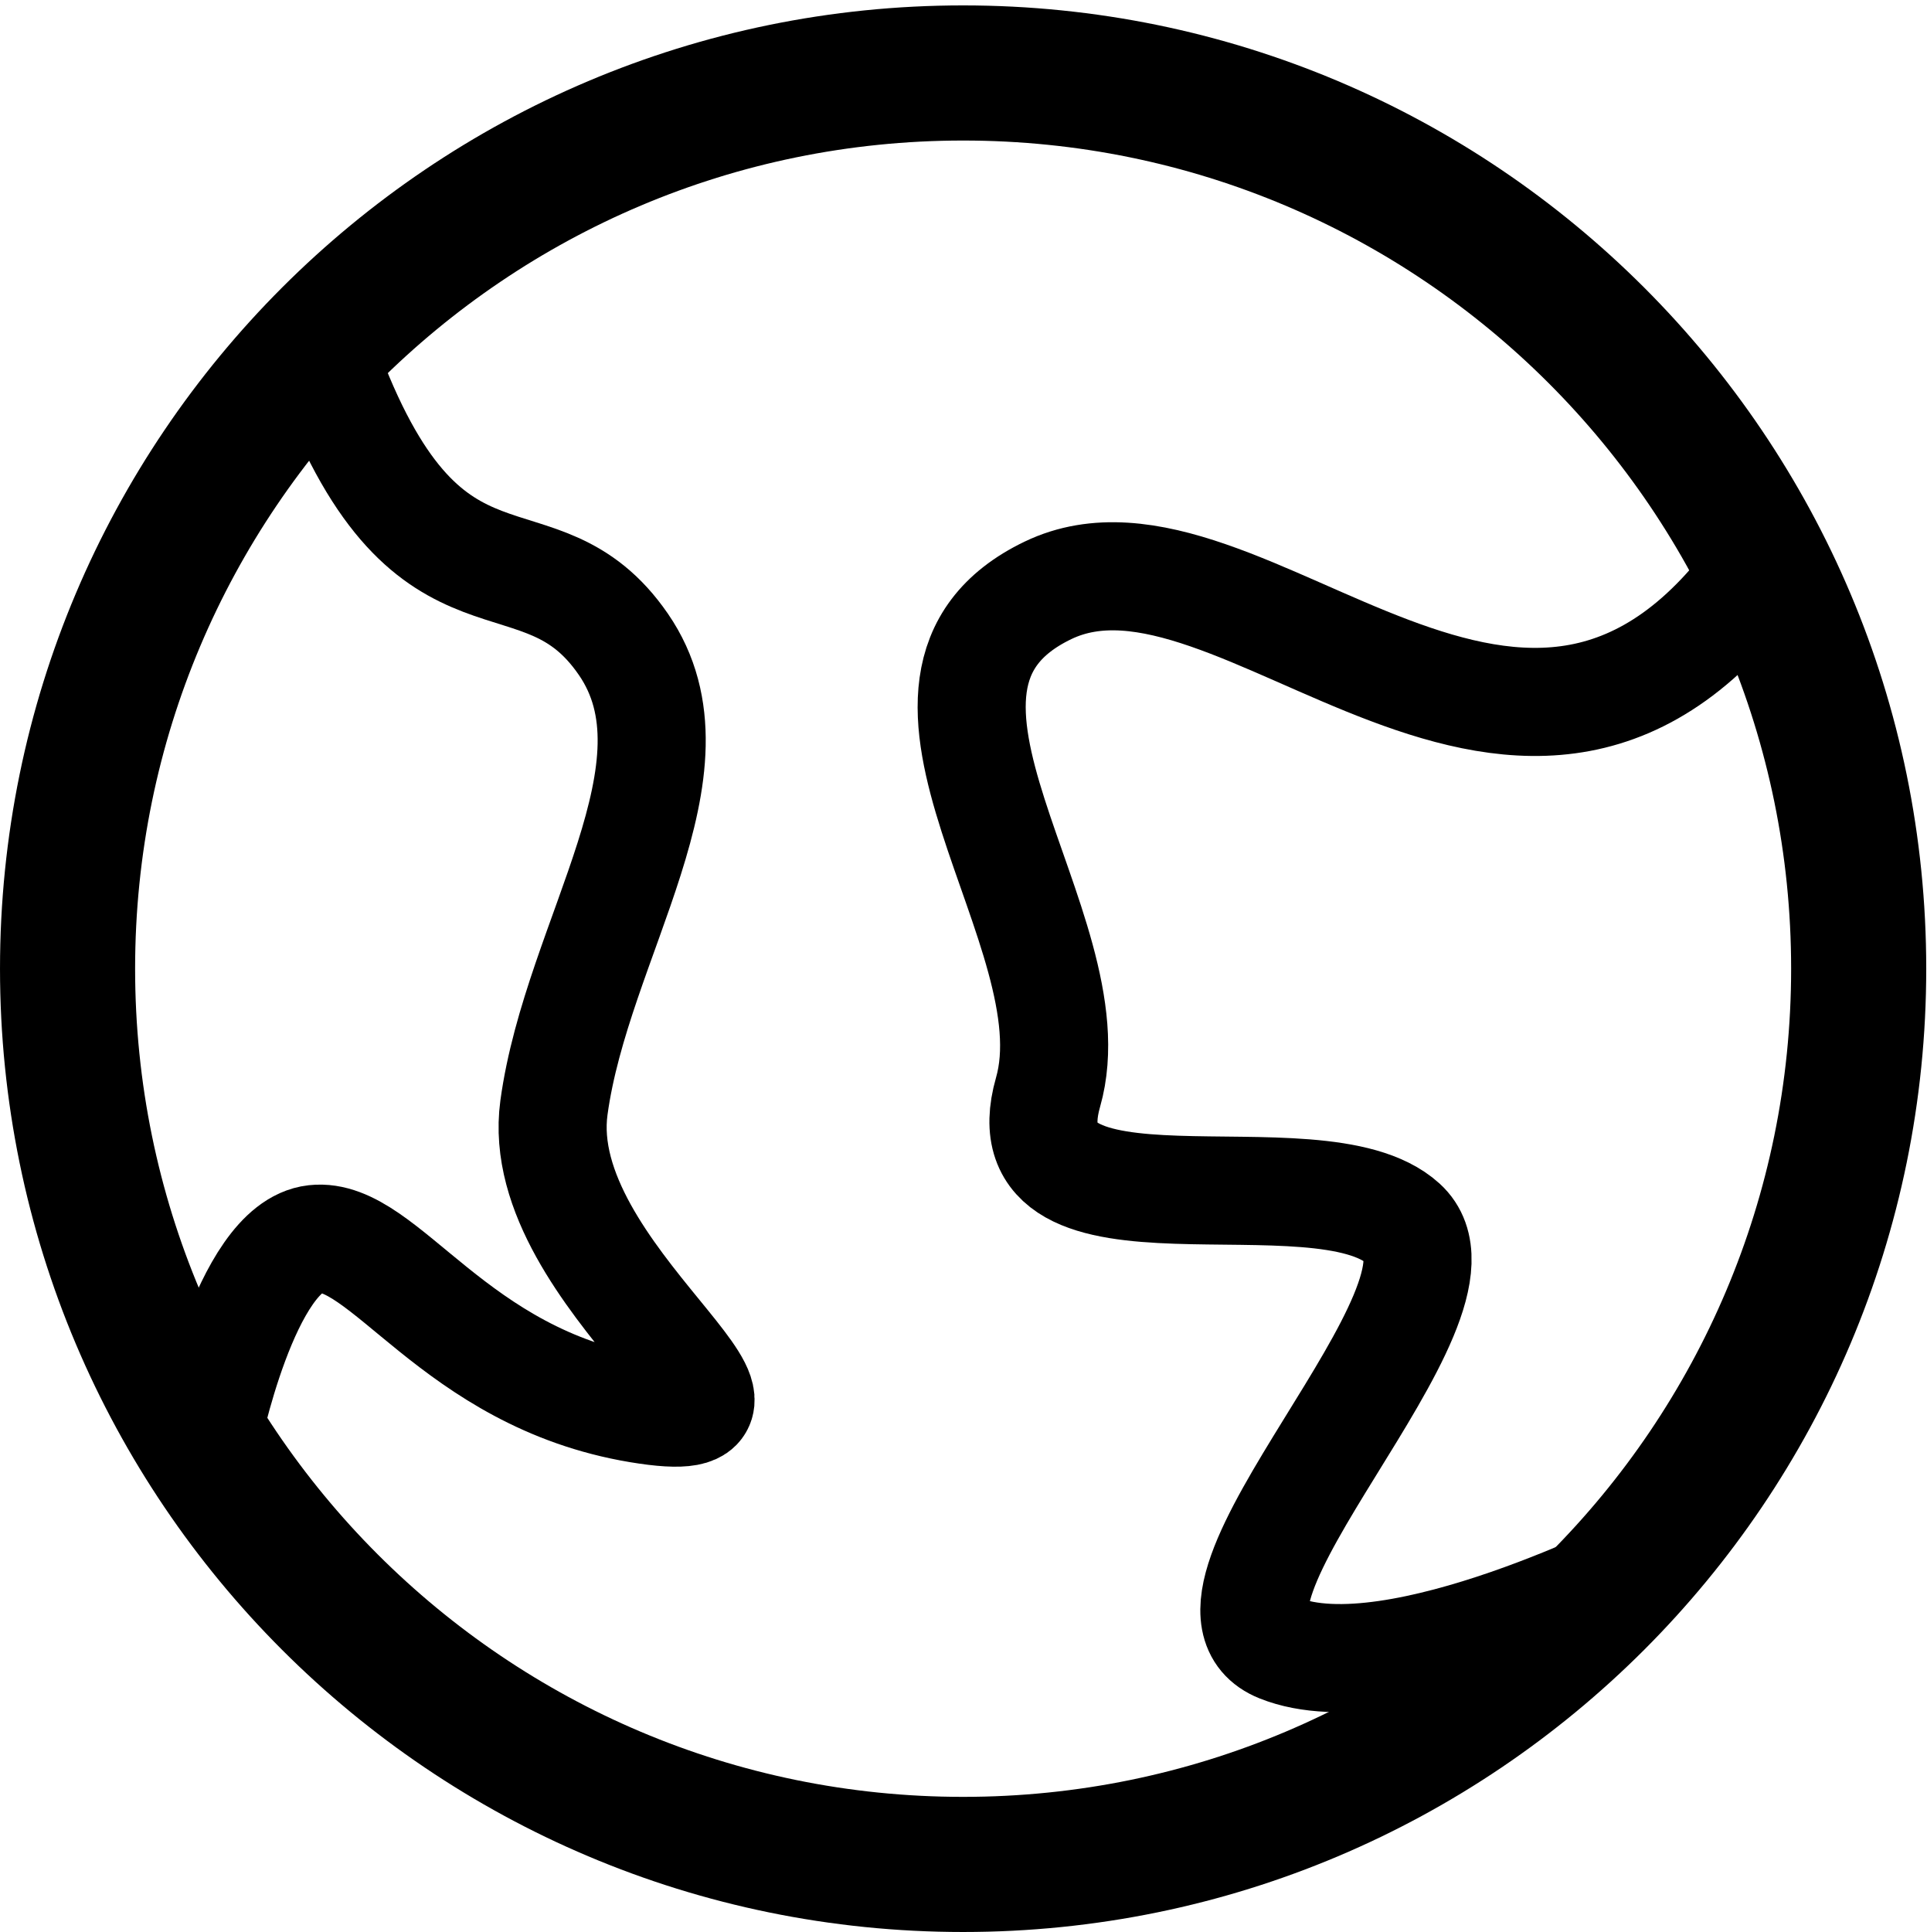
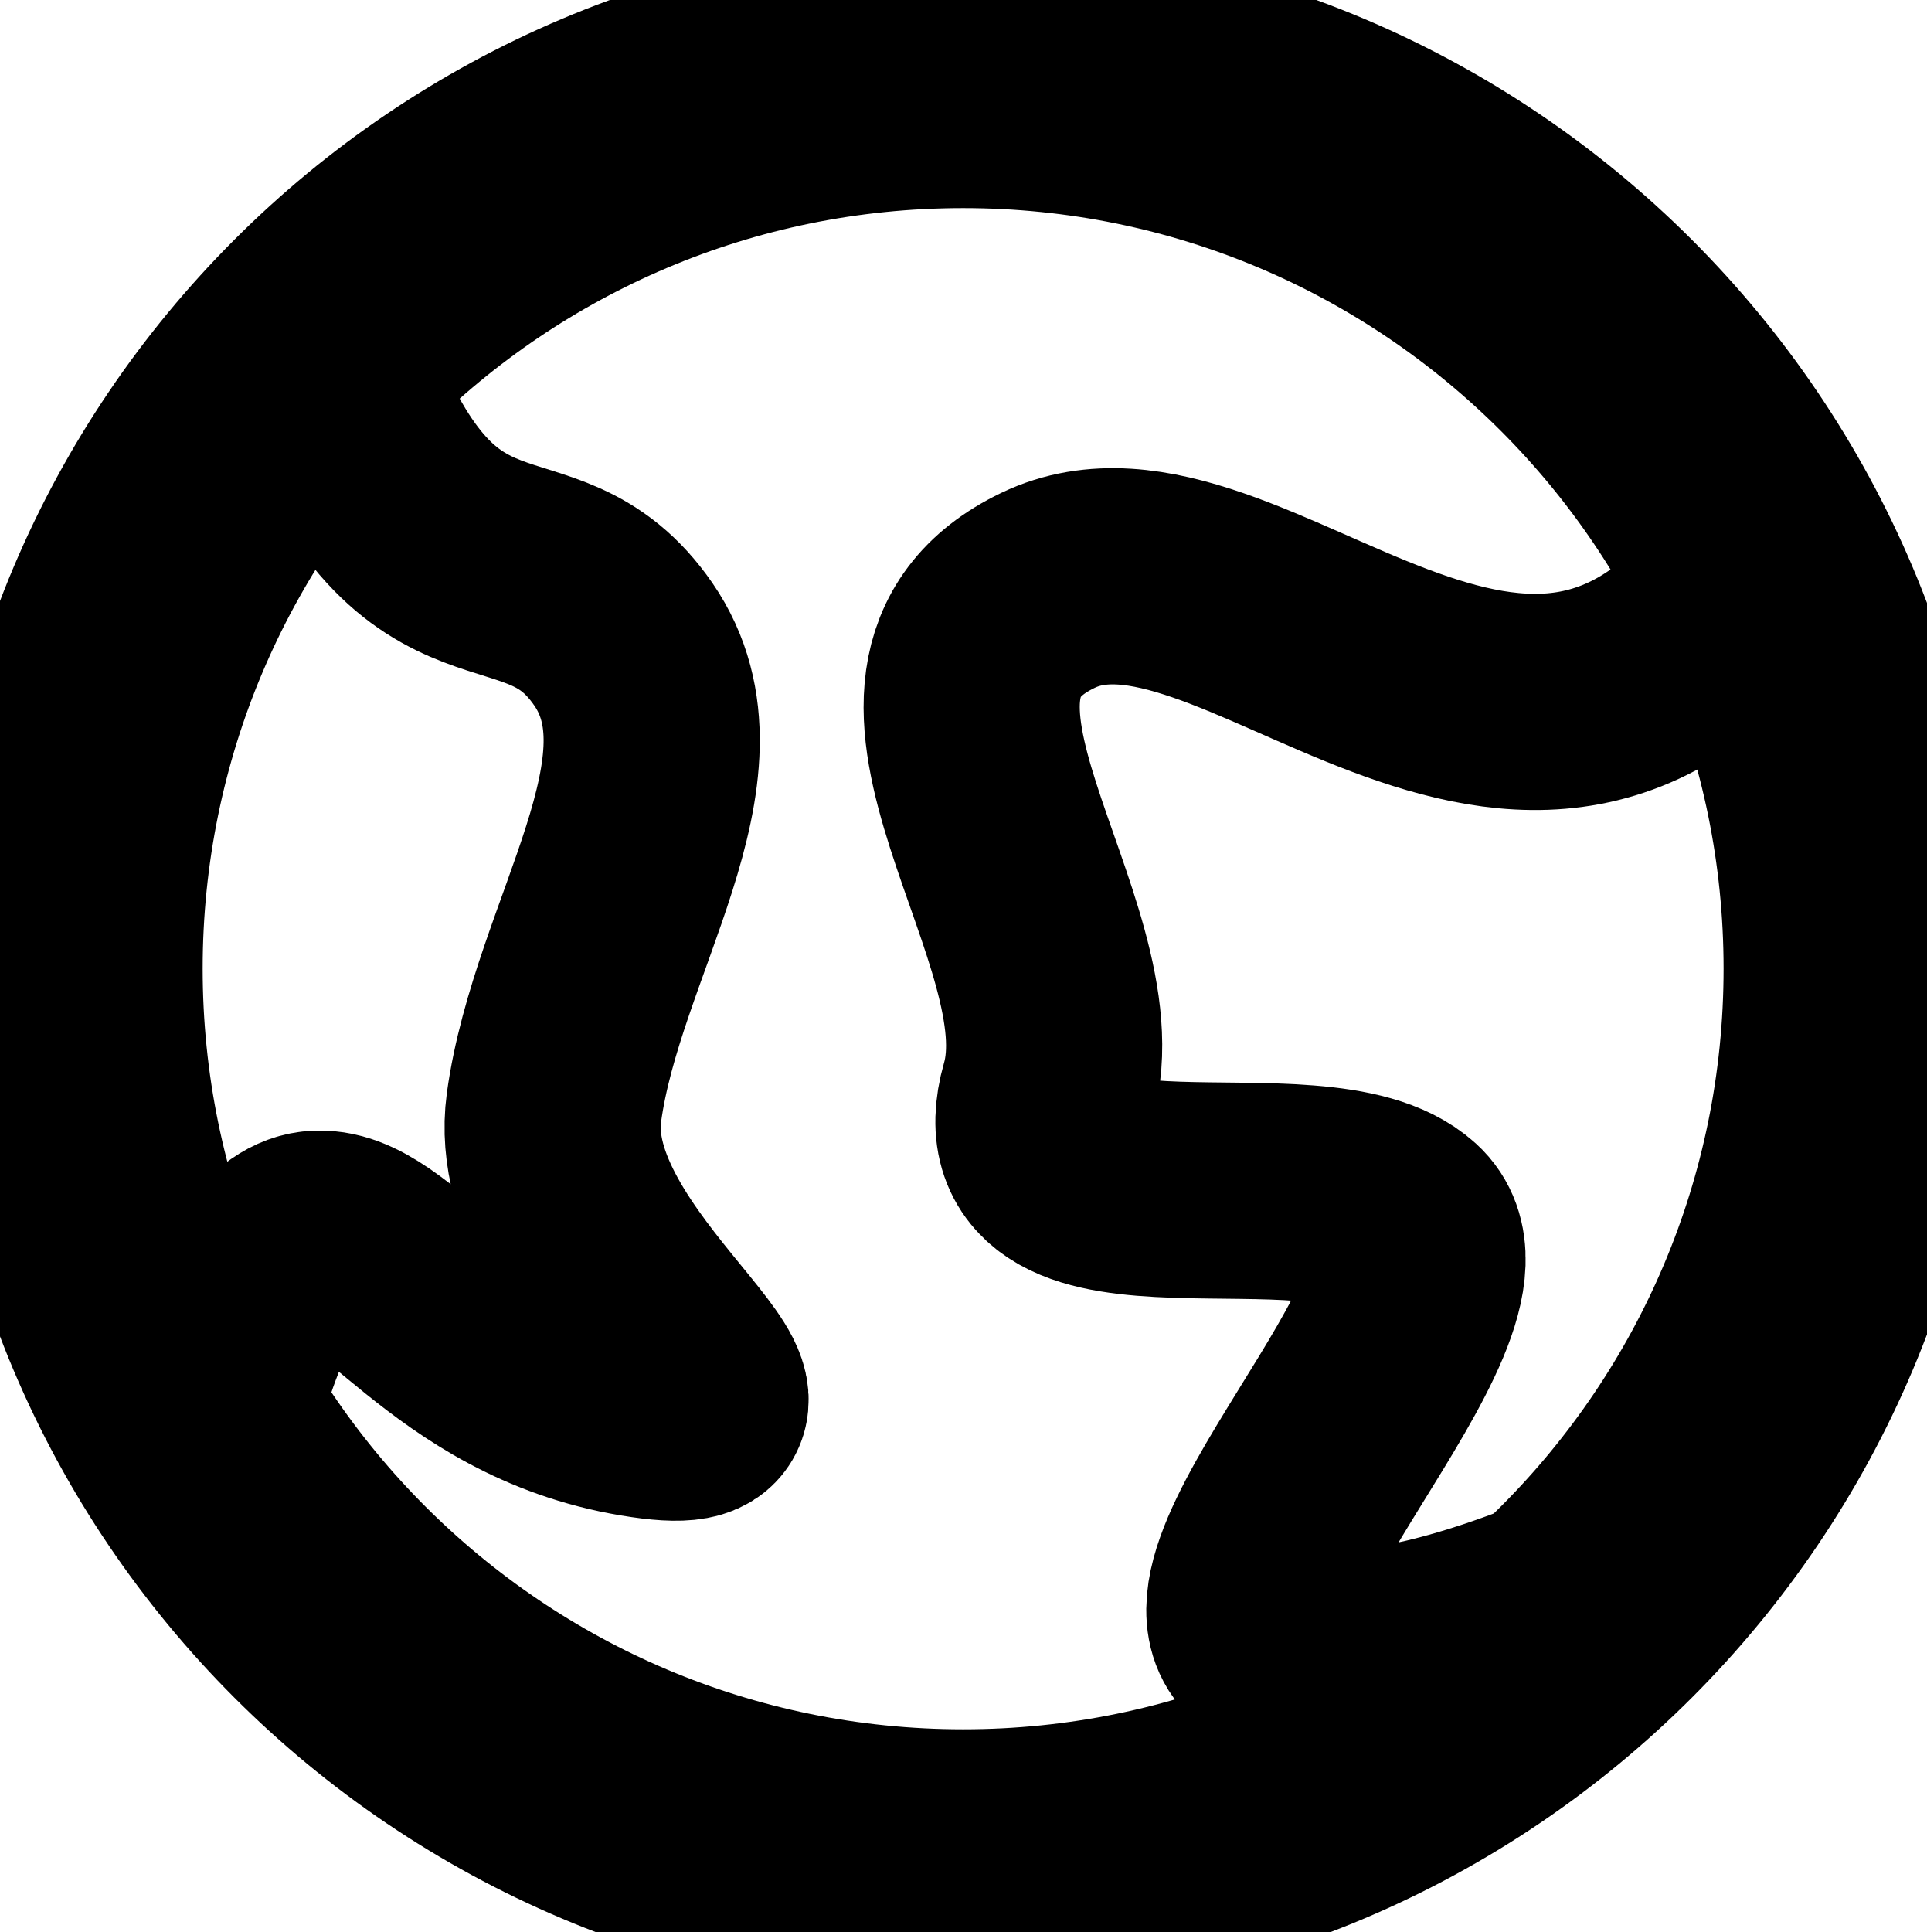
<svg xmlns="http://www.w3.org/2000/svg" width="356.429" height="357.428" id="svg3687" version="1.1">
  <defs id="defs3689">
    </defs>
  <g id="layer1" transform="translate(-127.5,-276.0056)">
-     <path style="fill:none;stroke:#000000;stroke-width:25;stroke-linejoin:round;stroke-miterlimit:4;stroke-opacity:1;stroke-dasharray:none;stroke-dashoffset:0" id="path3697" d="m 471.429,455.219 c 0,91.521 -74.193,165.714 -165.714,165.714 -91.521,0 -165.714,-74.193 -165.714,-165.714 0,-91.521 74.193,-165.714 165.714,-165.714 91.521,0 165.714,74.193 165.714,165.714 z" />
-     <path style="fill:none;stroke:#000000;stroke-width:20;stroke-linecap:butt;stroke-linejoin:miter;stroke-miterlimit:4;stroke-opacity:1;stroke-dasharray:none" d="m 188.571,345.219 c 18.571,48.571 38.571,27.143 54.286,50 15.714,22.857 -8.571,54.286 -12.857,85.714 -4.286,31.429 50,61.429 15.714,55.714 -34.286,-5.714 -47.143,-32.857 -60,-31.429 -12.857,1.429 -20,37.143 -20,37.143" id="path4235" />
-     <path style="fill:none;stroke:#000000;stroke-width:20;stroke-linecap:butt;stroke-linejoin:miter;stroke-miterlimit:4;stroke-opacity:1;stroke-dasharray:none" d="M 454.286,379.505 C 410,443.791 357.143,368.076 321.429,385.219 c -35.714,17.143 8.571,62.857 0,92.857 -8.571,30 50,10 65.714,24.286 15.714,14.286 -44.286,70 -22.857,78.571 21.429,8.571 68.571,-15.714 68.571,-15.714" id="path4237" />
+     <path style="fill:none;stroke:#000000;stroke-width:50;stroke-linejoin:round;stroke-miterlimit:4;stroke-opacity:1;stroke-dasharray:none;stroke-dashoffset:0" id="path3697" d="m 471.429,455.219 c 0,91.521 -74.193,165.714 -165.714,165.714 -91.521,0 -165.714,-74.193 -165.714,-165.714 0,-91.521 74.193,-165.714 165.714,-165.714 91.521,0 165.714,74.193 165.714,165.714 z" />
+     <path style="fill:none;stroke:#000000;stroke-width:40;stroke-linecap:butt;stroke-linejoin:miter;stroke-miterlimit:4;stroke-opacity:1;stroke-dasharray:none" d="m 188.571,345.219 c 18.571,48.571 38.571,27.143 54.286,50 15.714,22.857 -8.571,54.286 -12.857,85.714 -4.286,31.429 50,61.429 15.714,55.714 -34.286,-5.714 -47.143,-32.857 -60,-31.429 -12.857,1.429 -20,37.143 -20,37.143" id="path4235" />
+     <path style="fill:none;stroke:#000000;stroke-width:40;stroke-linecap:butt;stroke-linejoin:miter;stroke-miterlimit:4;stroke-opacity:1;stroke-dasharray:none" d="M 454.286,379.505 C 410,443.791 357.143,368.076 321.429,385.219 c -35.714,17.143 8.571,62.857 0,92.857 -8.571,30 50,10 65.714,24.286 15.714,14.286 -44.286,70 -22.857,78.571 21.429,8.571 68.571,-15.714 68.571,-15.714" id="path4237" />
  </g>
</svg>
